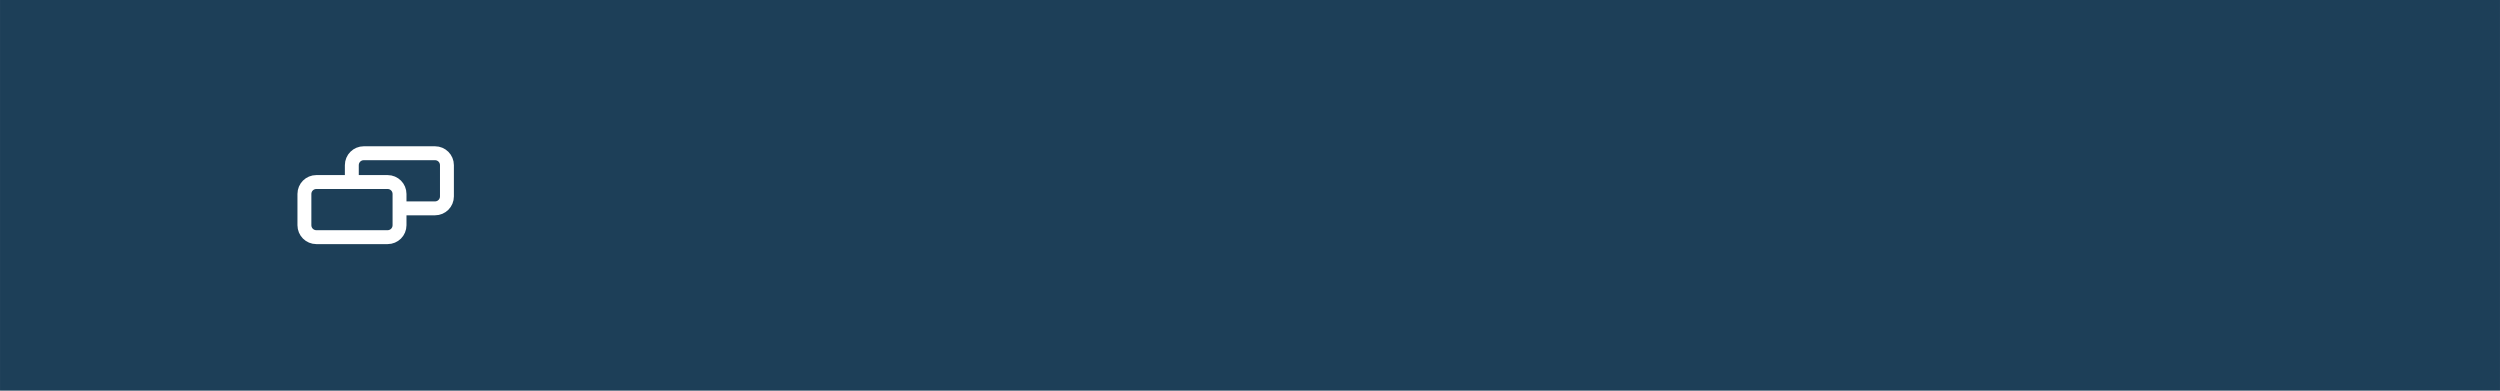
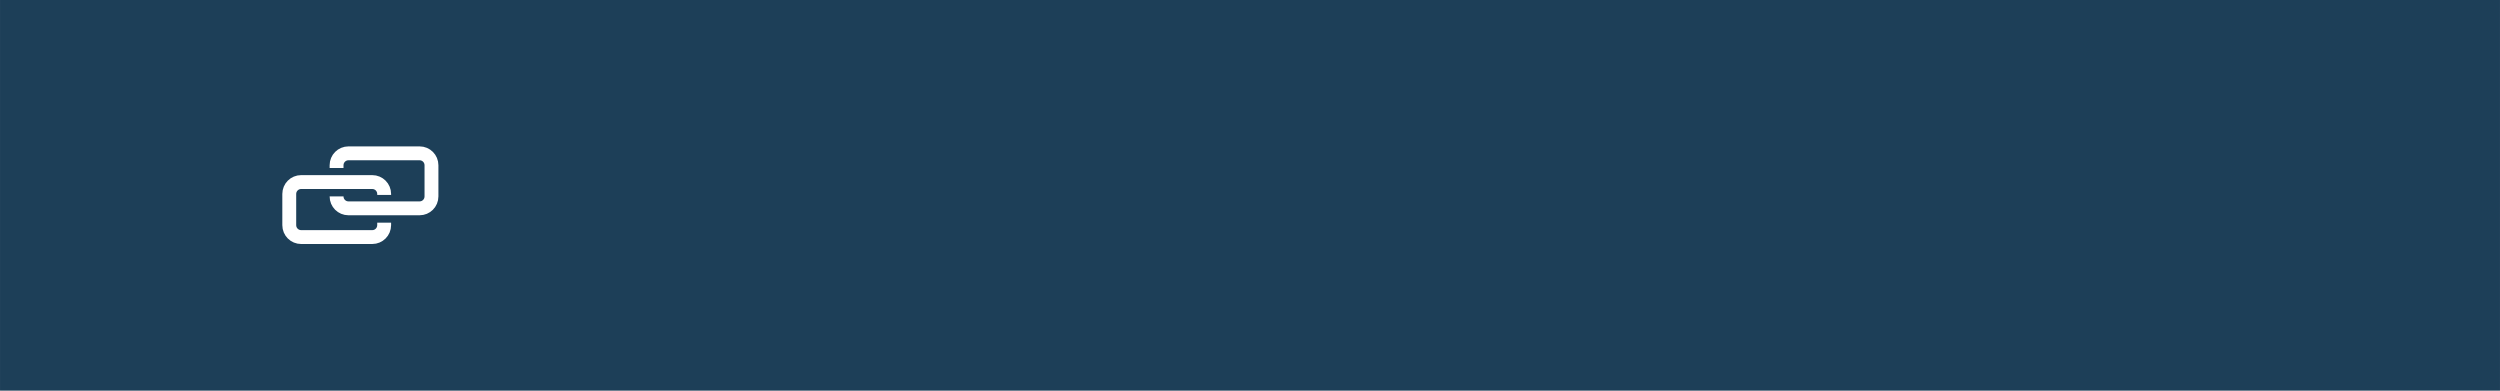
<svg xmlns="http://www.w3.org/2000/svg" width="960" height="150" viewBox="0 0 254 39.688" version="1.1" id="svg8">
  <defs id="defs2" />
  <g id="layer1" transform="translate(0,-257.3125)">
    <rect style="fill:#1d3f58;fill-opacity:1;stroke:none;stroke-width:9.962;stroke-miterlimit:4;stroke-dasharray:none;stroke-opacity:1" id="rect4576" width="254" height="39.688" x="-3.5527137e-014" y="257.312" ry="0" />
    <flowRoot xml:space="preserve" id="flowRoot3699" style="font-style:normal;font-variant:normal;font-weight:normal;font-stretch:normal;font-size:40px;line-height:1.25;font-family:'DejaVu Sans Mono';-inkscape-font-specification:'DejaVu Sans Mono';letter-spacing:0px;word-spacing:0px;fill:#000000;fill-opacity:1;stroke:none" transform="matrix(0.2645833,0,0,0.2645833,0,161.5333)">
      <flowRegion id="flowRegion3701" style="font-style:normal;font-variant:normal;font-weight:normal;font-stretch:normal;font-family:'DejaVu Sans Mono';-inkscape-font-specification:'DejaVu Sans Mono'">
        <rect id="rect3703" width="453.558" height="434.366" x="34.345" y="46.32" style="font-style:normal;font-variant:normal;font-weight:normal;font-stretch:normal;font-family:'DejaVu Sans Mono';-inkscape-font-specification:'DejaVu Sans Mono'" />
      </flowRegion>
      <flowPara id="flowPara3705" />
    </flowRoot>
-     <flowRoot xml:space="preserve" id="flowRoot3707" style="font-style:normal;font-weight:normal;font-size:40px;line-height:1.25;font-family:sans-serif;letter-spacing:0px;word-spacing:0px;fill:#ffffff;fill-opacity:1;stroke:none" transform="matrix(0.1454378,0,0,0.1454378,5.791843,256.2487)">
-       <flowRegion id="flowRegion3709" style="fill:#ffffff">
-         <rect id="rect3711" width="460.63" height="458.609" x="27.274" y="29.147" style="fill:#ffffff" />
-       </flowRegion>
-       <flowPara id="flowPara3713" style="font-style:normal;font-variant:normal;font-weight:bold;font-stretch:normal;font-size:64px;font-family:Calibri;-inkscape-font-specification:'Calibri Bold';fill:#ffffff">Blockchain</flowPara>
-       <flowPara id="flowPara3715" style="font-style:normal;font-variant:normal;font-weight:bold;font-stretch:normal;font-size:64px;font-family:Calibri;-inkscape-font-specification:'Calibri Bold';fill:#ffffff">Dev</flowPara>
-       <flowPara id="flowPara3717" style="font-style:normal;font-variant:normal;font-weight:bold;font-stretch:normal;font-size:64px;font-family:Calibri;-inkscape-font-specification:'Calibri Bold';fill:#ffffff">Warsaw</flowPara>
-     </flowRoot>
-     <path style="fill:none;stroke:#ffffff;stroke-width:1.413;stroke-miterlimit:4;stroke-dasharray:none;stroke-opacity:1" d="m 35.744,275.682 v -1.588 c 0,-0.672 0.541,-1.213 1.213,-1.213 h 7.238 c 0.672,0 1.213,0.541 1.213,1.213 v 3.175 c 0,0.672 -0.541,1.213 -1.213,1.213 h -3.619" id="rect4534" />
-     <path style="fill:none;fill-opacity:1;stroke:#ffffff;stroke-width:1.413;stroke-miterlimit:4;stroke-dasharray:none;stroke-opacity:1" d="m 32.14,275.807 h 7.238 c 0.672,0 1.213,0.541 1.213,1.213 v 3.175 c 0,0.672 -0.541,1.213 -1.213,1.213 h -7.238 c -0.672,0 -1.213,-0.541 -1.213,-1.213 v -3.175 c 0,-0.672 0.541,-1.213 1.213,-1.213 z" id="rect4532" />
    <flowRoot xml:space="preserve" id="flowRoot5179" style="font-style:normal;font-weight:normal;font-size:40px;line-height:15.9px;font-family:sans-serif;letter-spacing:0px;word-spacing:0px;fill:#3f6887;fill-opacity:1;stroke:none" transform="matrix(0.2447351,0,0,0.2447351,-12.40739,251.3704)">
      <flowRegion id="flowRegion5181" style="line-height:15.9px;fill:#3f6887;fill-opacity:1">
        <rect id="rect5183" width="442.447" height="167.685" x="302.036" y="24.741" style="line-height:15.9px;fill:#3f6887;fill-opacity:1" />
      </flowRegion>
      <flowPara id="flowPara5195" style="font-size:13.333px;line-height:15.9px;fill:#3f6887;fill-opacity:1">contract SimpleBank {</flowPara>
      <flowPara style="font-size:13.333px;line-height:15.9px;fill:#3f6887;fill-opacity:1" id="flowPara5835">    mapping (address =&gt; uint) private balances;</flowPara>
      <flowPara style="font-size:13.333px;line-height:15.9px;fill:#3f6887;fill-opacity:1" id="flowPara5837">    address public owner;</flowPara>
      <flowPara style="font-size:13.333px;line-height:15.9px;fill:#3f6887;fill-opacity:1" id="flowPara5839">    event LogDepositMade(address accountAddress, uint amount);</flowPara>
      <flowPara style="font-size:13.333px;line-height:15.9px;fill:#3f6887;fill-opacity:1" id="flowPara5841">    function SimpleBank() {</flowPara>
      <flowPara style="font-size:13.333px;line-height:15.9px;fill:#3f6887;fill-opacity:1" id="flowPara5843">        owner = msg.sender;</flowPara>
      <flowPara style="font-size:13.333px;line-height:15.9px;fill:#3f6887;fill-opacity:1" id="flowPara5855">    }</flowPara>
    </flowRoot>
    <flowRoot transform="matrix(0.2447351,0,0,0.2447351,98.90085,247.4791)" style="font-style:normal;font-weight:normal;font-size:40px;line-height:15.9px;font-family:sans-serif;letter-spacing:0px;word-spacing:0px;fill:#3f6887;fill-opacity:1;stroke:none" id="flowRoot5885" xml:space="preserve">
      <flowRegion style="line-height:15.9px;fill:#3f6887;fill-opacity:1" id="flowRegion5859">
        <rect style="line-height:15.9px;fill:#3f6887;fill-opacity:1" y="24.741" x="302.036" height="177.604" width="331.707" id="rect5857" />
      </flowRegion>
      <flowPara id="flowPara5871" style="font-size:13.333px;line-height:15.9px;fill:#3f6887;fill-opacity:1" />
      <flowPara id="flowPara5873" style="font-size:13.333px;line-height:15.9px;fill:#3f6887;fill-opacity:1">    function deposit() public returns (uint) {</flowPara>
      <flowPara style="font-size:13.333px;line-height:15.9px;fill:#3f6887;fill-opacity:1" id="flowPara5907">        balances[msg.sender] += msg.value;</flowPara>
      <flowPara style="font-size:13.333px;line-height:15.9px;fill:#3f6887;fill-opacity:1" id="flowPara5909">        LogDepositMade(msg.sender, msg.value);</flowPara>
      <flowPara style="font-size:13.333px;line-height:15.9px;fill:#3f6887;fill-opacity:1" id="flowPara5911">        return balances[msg.sender];</flowPara>
      <flowPara style="font-size:13.333px;line-height:15.9px;fill:#3f6887;fill-opacity:1" id="flowPara5913">    }</flowPara>
      <flowPara style="font-size:13.333px;line-height:15.9px;fill:#3f6887;fill-opacity:1" id="flowPara5935">}</flowPara>
      <flowPara id="flowPara5875" style="font-size:13.333px;line-height:15.9px;fill:#3f6887;fill-opacity:1" />
      <flowPara id="flowPara5877" style="font-size:13.333px;line-height:15.9px;fill:#3f6887;fill-opacity:1" />
      <flowPara id="flowPara5879" style="font-size:13.333px;line-height:15.9px;fill:#3f6887;fill-opacity:1" />
      <flowPara id="flowPara5881" style="font-size:13.333px;line-height:15.9px;fill:#3f6887;fill-opacity:1" />
      <flowPara id="flowPara5883" style="font-size:13.333px;line-height:15.9px;fill:#3f6887;fill-opacity:1" />
    </flowRoot>
+     <g transform="matrix(0.3240485,0,0,0.3240485,6.282002,202.8514)" id="g845">
+       <flowRoot transform="matrix(0.4477905,0,0,0.4477905,-6.085637,164.9291)" style="font-style:normal;font-weight:normal;font-size:40px;line-height:1.25;font-family:sans-serif;letter-spacing:0px;word-spacing:0px;fill:#ffffff;fill-opacity:1;stroke:none" id="flowRoot3707-5" xml:space="preserve">
+         <flowRegion style="fill:#ffffff" id="flowRegion3709-0">
+           <rect style="fill:#ffffff" y="29.147" x="27.274" height="458.609" width="460.63" id="rect3711-2" />
+         </flowRegion>
+         <flowPara style="font-style:normal;font-variant:normal;font-weight:bold;font-stretch:normal;font-size:64px;font-family:Calibri;-inkscape-font-specification:'Calibri Bold';fill:#ffffff" id="flowPara3713-6">Blockchain</flowPara>
+         <flowPara style="font-style:normal;font-variant:normal;font-weight:bold;font-stretch:normal;font-size:64px;font-family:Calibri;-inkscape-font-specification:'Calibri Bold';fill:#ffffff" id="flowPara3715-8">Dev</flowPara>
+         <flowPara style="font-style:normal;font-variant:normal;font-weight:bold;font-stretch:normal;font-size:64px;font-family:Calibri;-inkscape-font-specification:'Calibri Bold';fill:#ffffff" id="flowPara3717-5">Warsaw</flowPara>
+       </flowRoot>
+       <path id="rect4532-5" d="m 101.058,237.869 v 0.79 c 0,2.07 -1.666,3.736 -3.736,3.736 H 75.038 c -2.07,0 -3.736,-1.666 -3.736,-3.736 v -9.776 c 0,-2.07 1.666,-3.736 3.736,-3.736 H 97.323 c 2.07,0 3.736,1.666 3.736,3.736 v 0.293" style="fill:none;fill-opacity:1;stroke:#ffffff;stroke-width:4.351;stroke-miterlimit:4;stroke-dasharray:none;stroke-opacity:1" />
+       <path style="fill:none;stroke:#ffffff;stroke-width:4.351;stroke-miterlimit:4;stroke-dasharray:none;stroke-opacity:1" d="m 86.135,229.65 c 0,1.035 0.417,1.969 1.092,2.644 0.675,0.675 1.609,1.092 2.644,1.092 h 11.109 11.176 c 2.07,0 3.736,-1.666 3.736,-3.736 v -9.776 c 0,-2.07 -1.666,-3.736 -3.736,-3.736 H 89.871 c -2.07,0 -3.736,1.666 -3.736,3.736 v 0.862" id="path835" />
+     </g>
  </g>
</svg>
